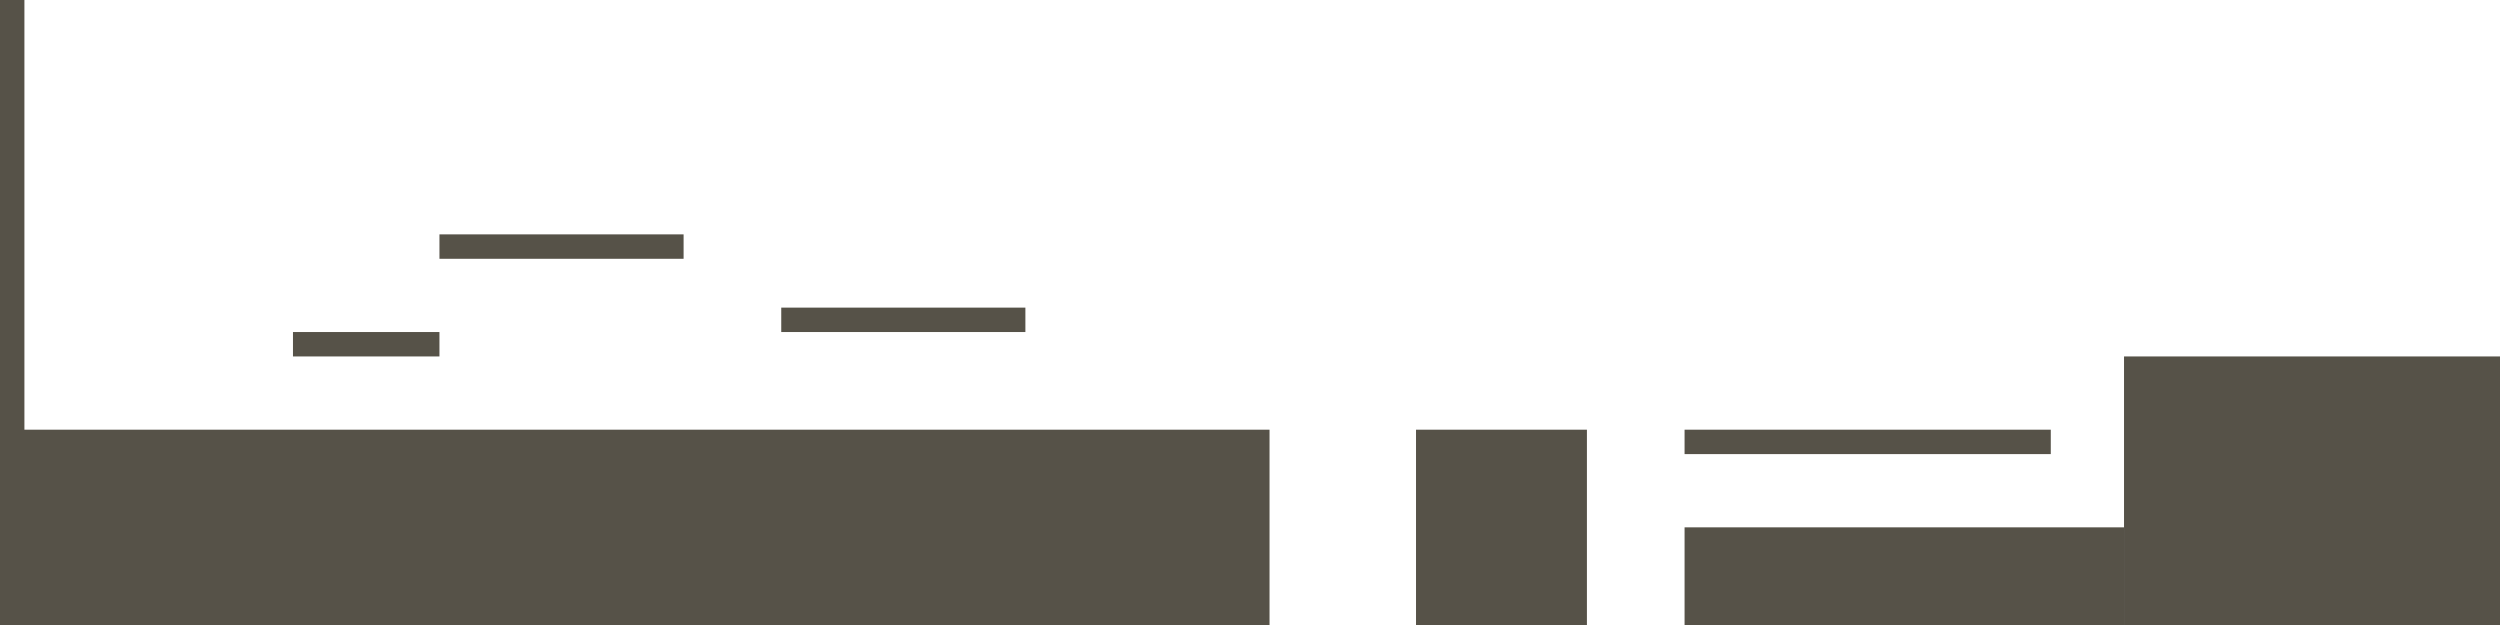
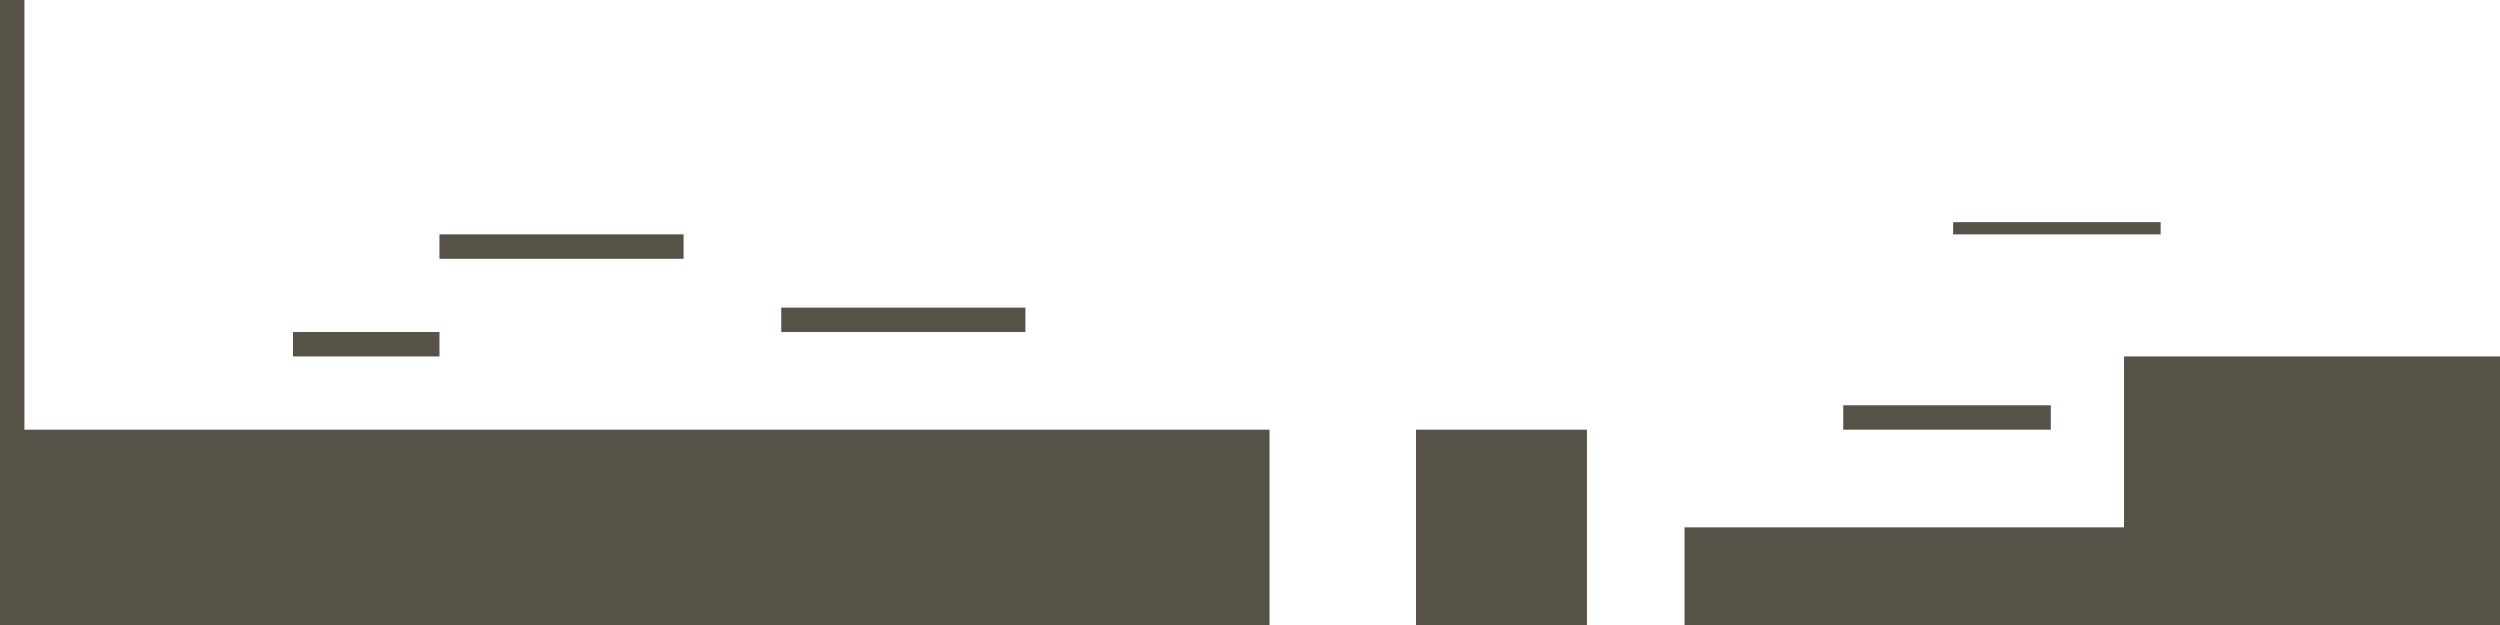
<svg xmlns="http://www.w3.org/2000/svg" width="4096" height="1024" id="svg2" version="1.1">
  <defs id="defs4" />
  <g id="layer1" transform="translate(0,-28.36218)">
    <rect style="fill:#565248;fill-opacity:1;stroke:none" id="rect2987" width="2080" height="320" x="0" y="732.362" />
    <rect style="fill:#565248;fill-opacity:1;stroke:none" id="rect2989" width="280" height="320" x="2320" y="704" transform="translate(0,28.36218)" />
-     <rect style="fill:#565248;fill-opacity:1;stroke:none" id="rect2991" width="600" height="40" x="2760" y="704" transform="translate(0,28.36218)" />
+     <rect style="fill:#565248;fill-opacity:1;stroke:none" id="rect2991" width="340" height="40" x="3020" y="692.362" />
    <rect style="fill:#565248;fill-opacity:1;stroke:none" id="rect2993" width="720" height="160" x="2760" y="864" transform="translate(0,28.36218)" />
    <rect style="fill:#565248;fill-opacity:1;stroke:none" id="rect2995" width="640" height="440" x="3480" y="584" transform="translate(0,28.36218)" />
    <rect style="fill:#565248;fill-opacity:1;stroke:none" id="rect2997" width="240" height="40" x="480" y="544" transform="translate(0,28.36218)" />
    <rect y="412.362" x="720" height="40" width="400" id="rect2999" style="fill:#565248;fill-opacity:1;stroke:none" />
    <rect y="12.362" x="0" height="1040" width="40" id="rect3001" style="fill:#565248;fill-opacity:1;stroke:none" />
    <rect style="fill:#565248;fill-opacity:1;stroke:none" id="rect3022" width="400" height="40" x="1280" y="532.362" />
+     <rect style="fill:#565248;fill-opacity:1;stroke:none" id="rect2991-2" width="340" height="20" x="3200" y="392.362" />
  </g>
</svg>
